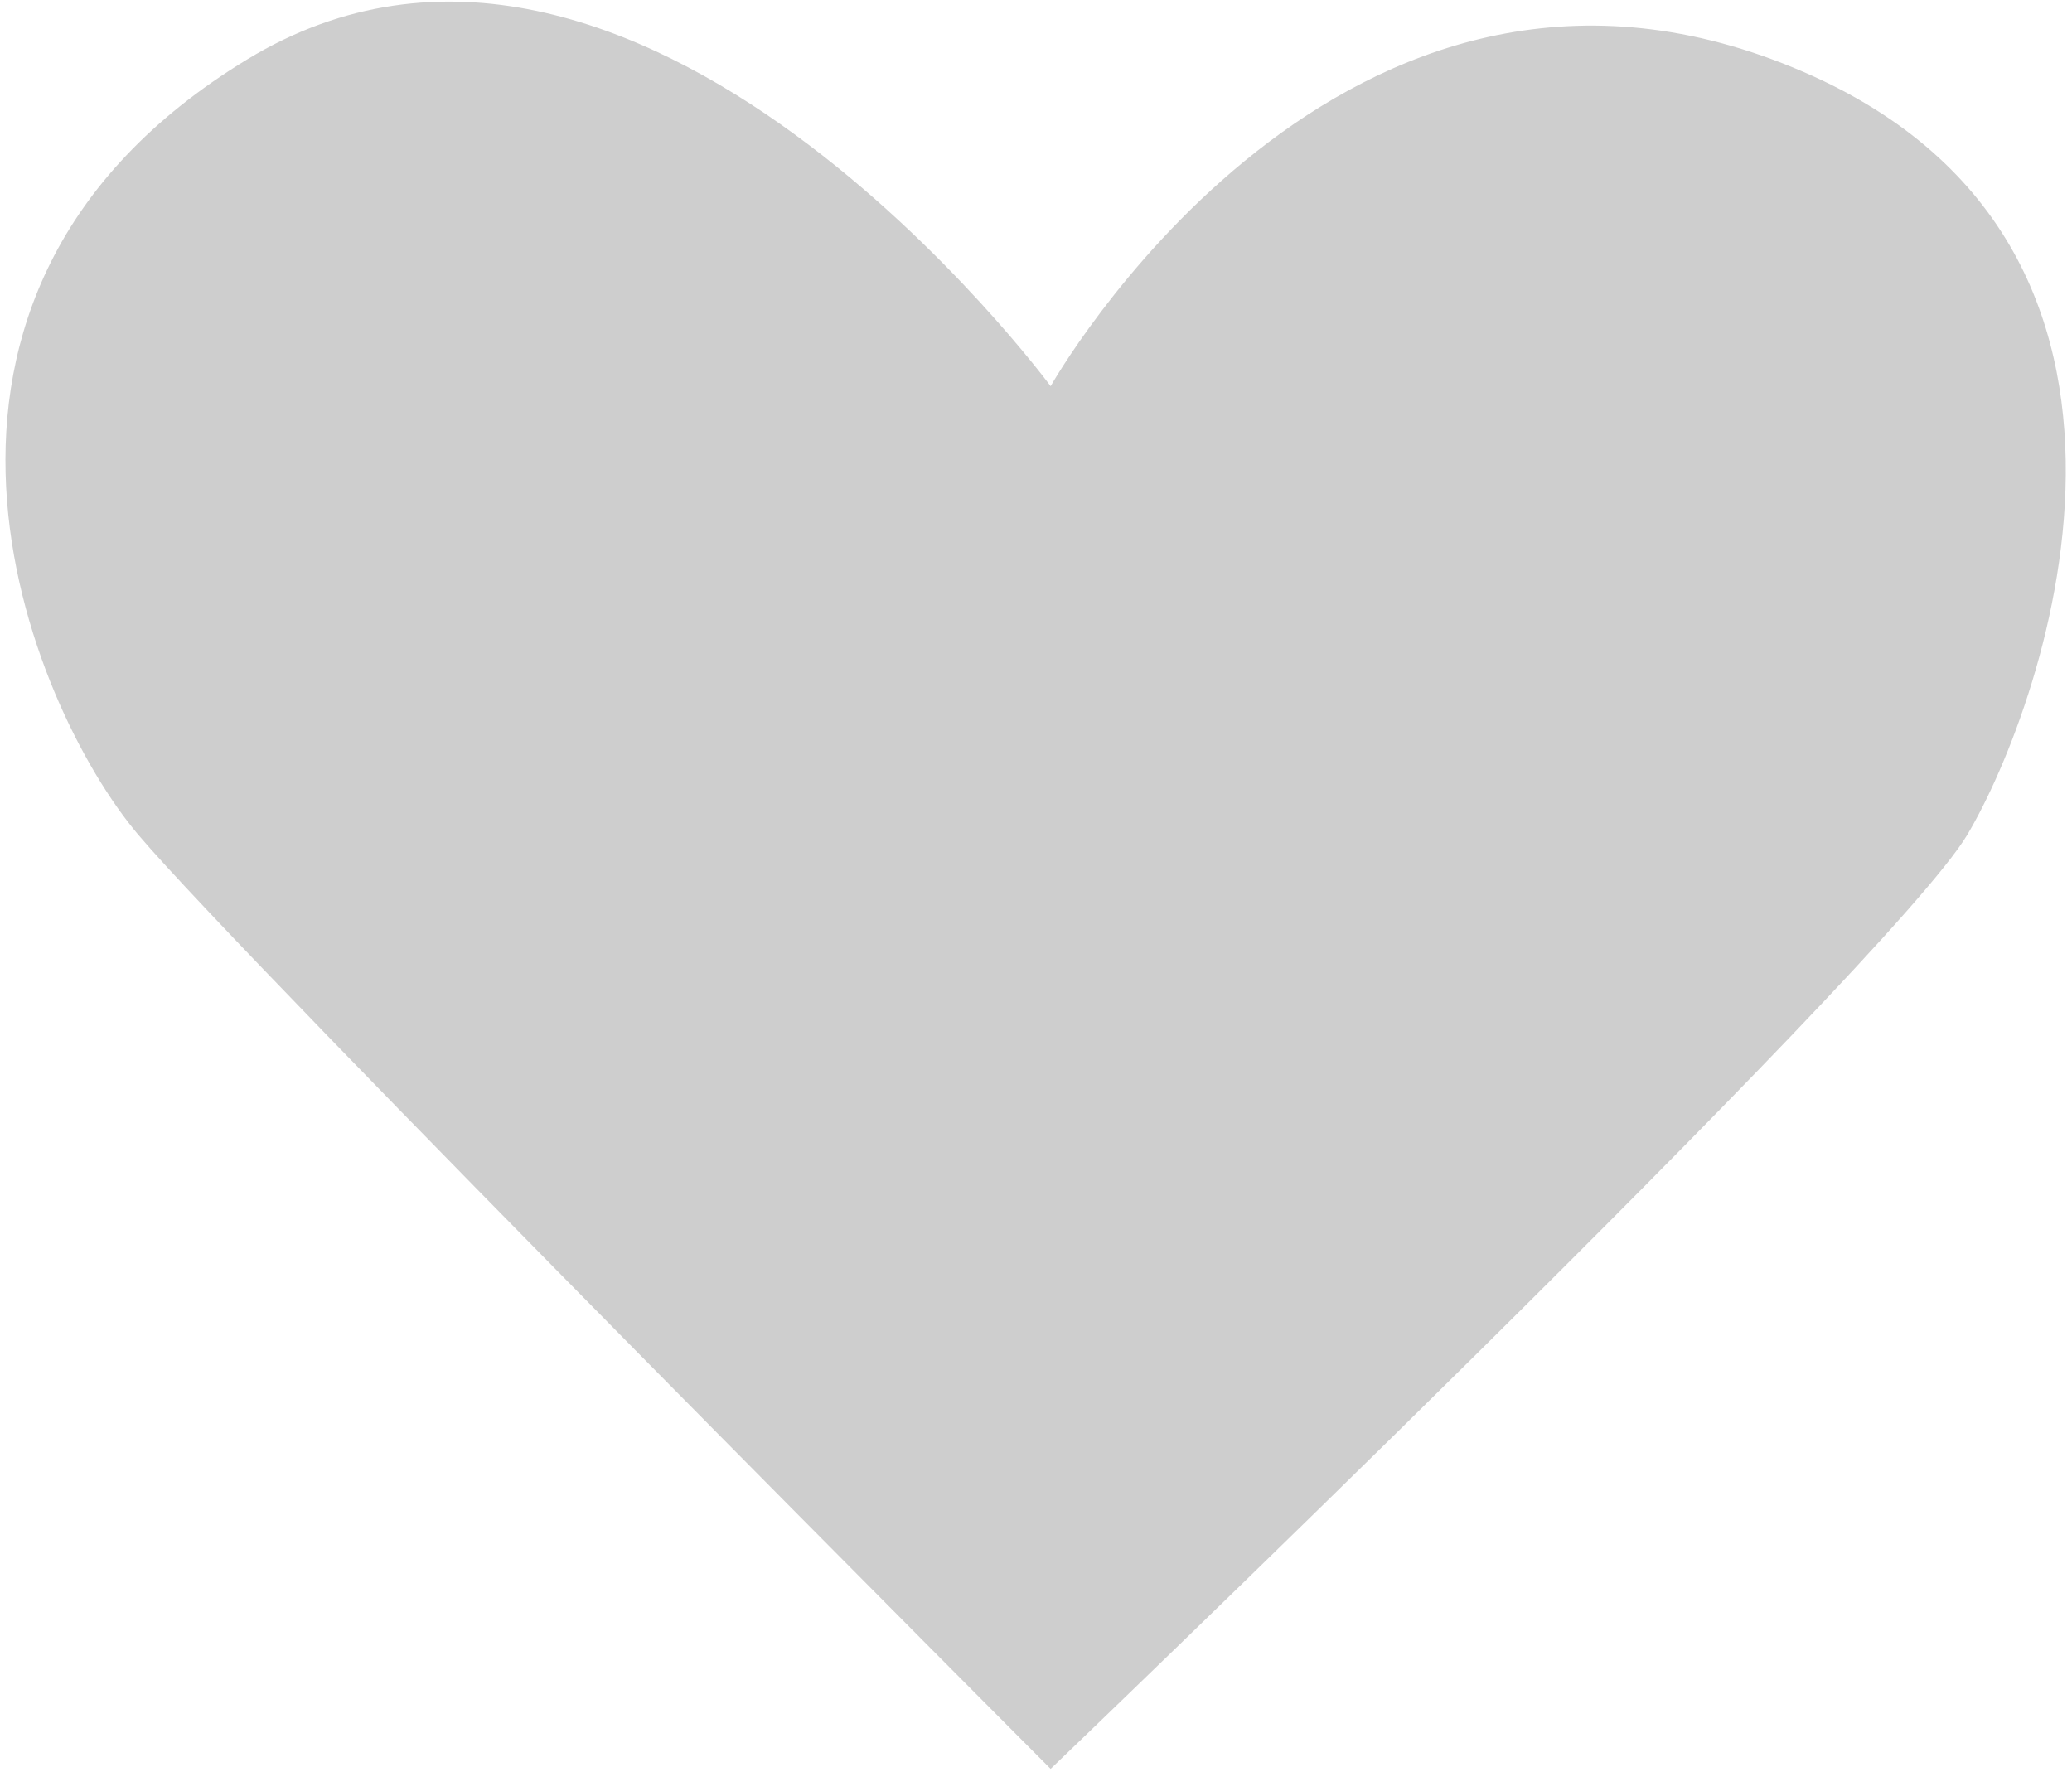
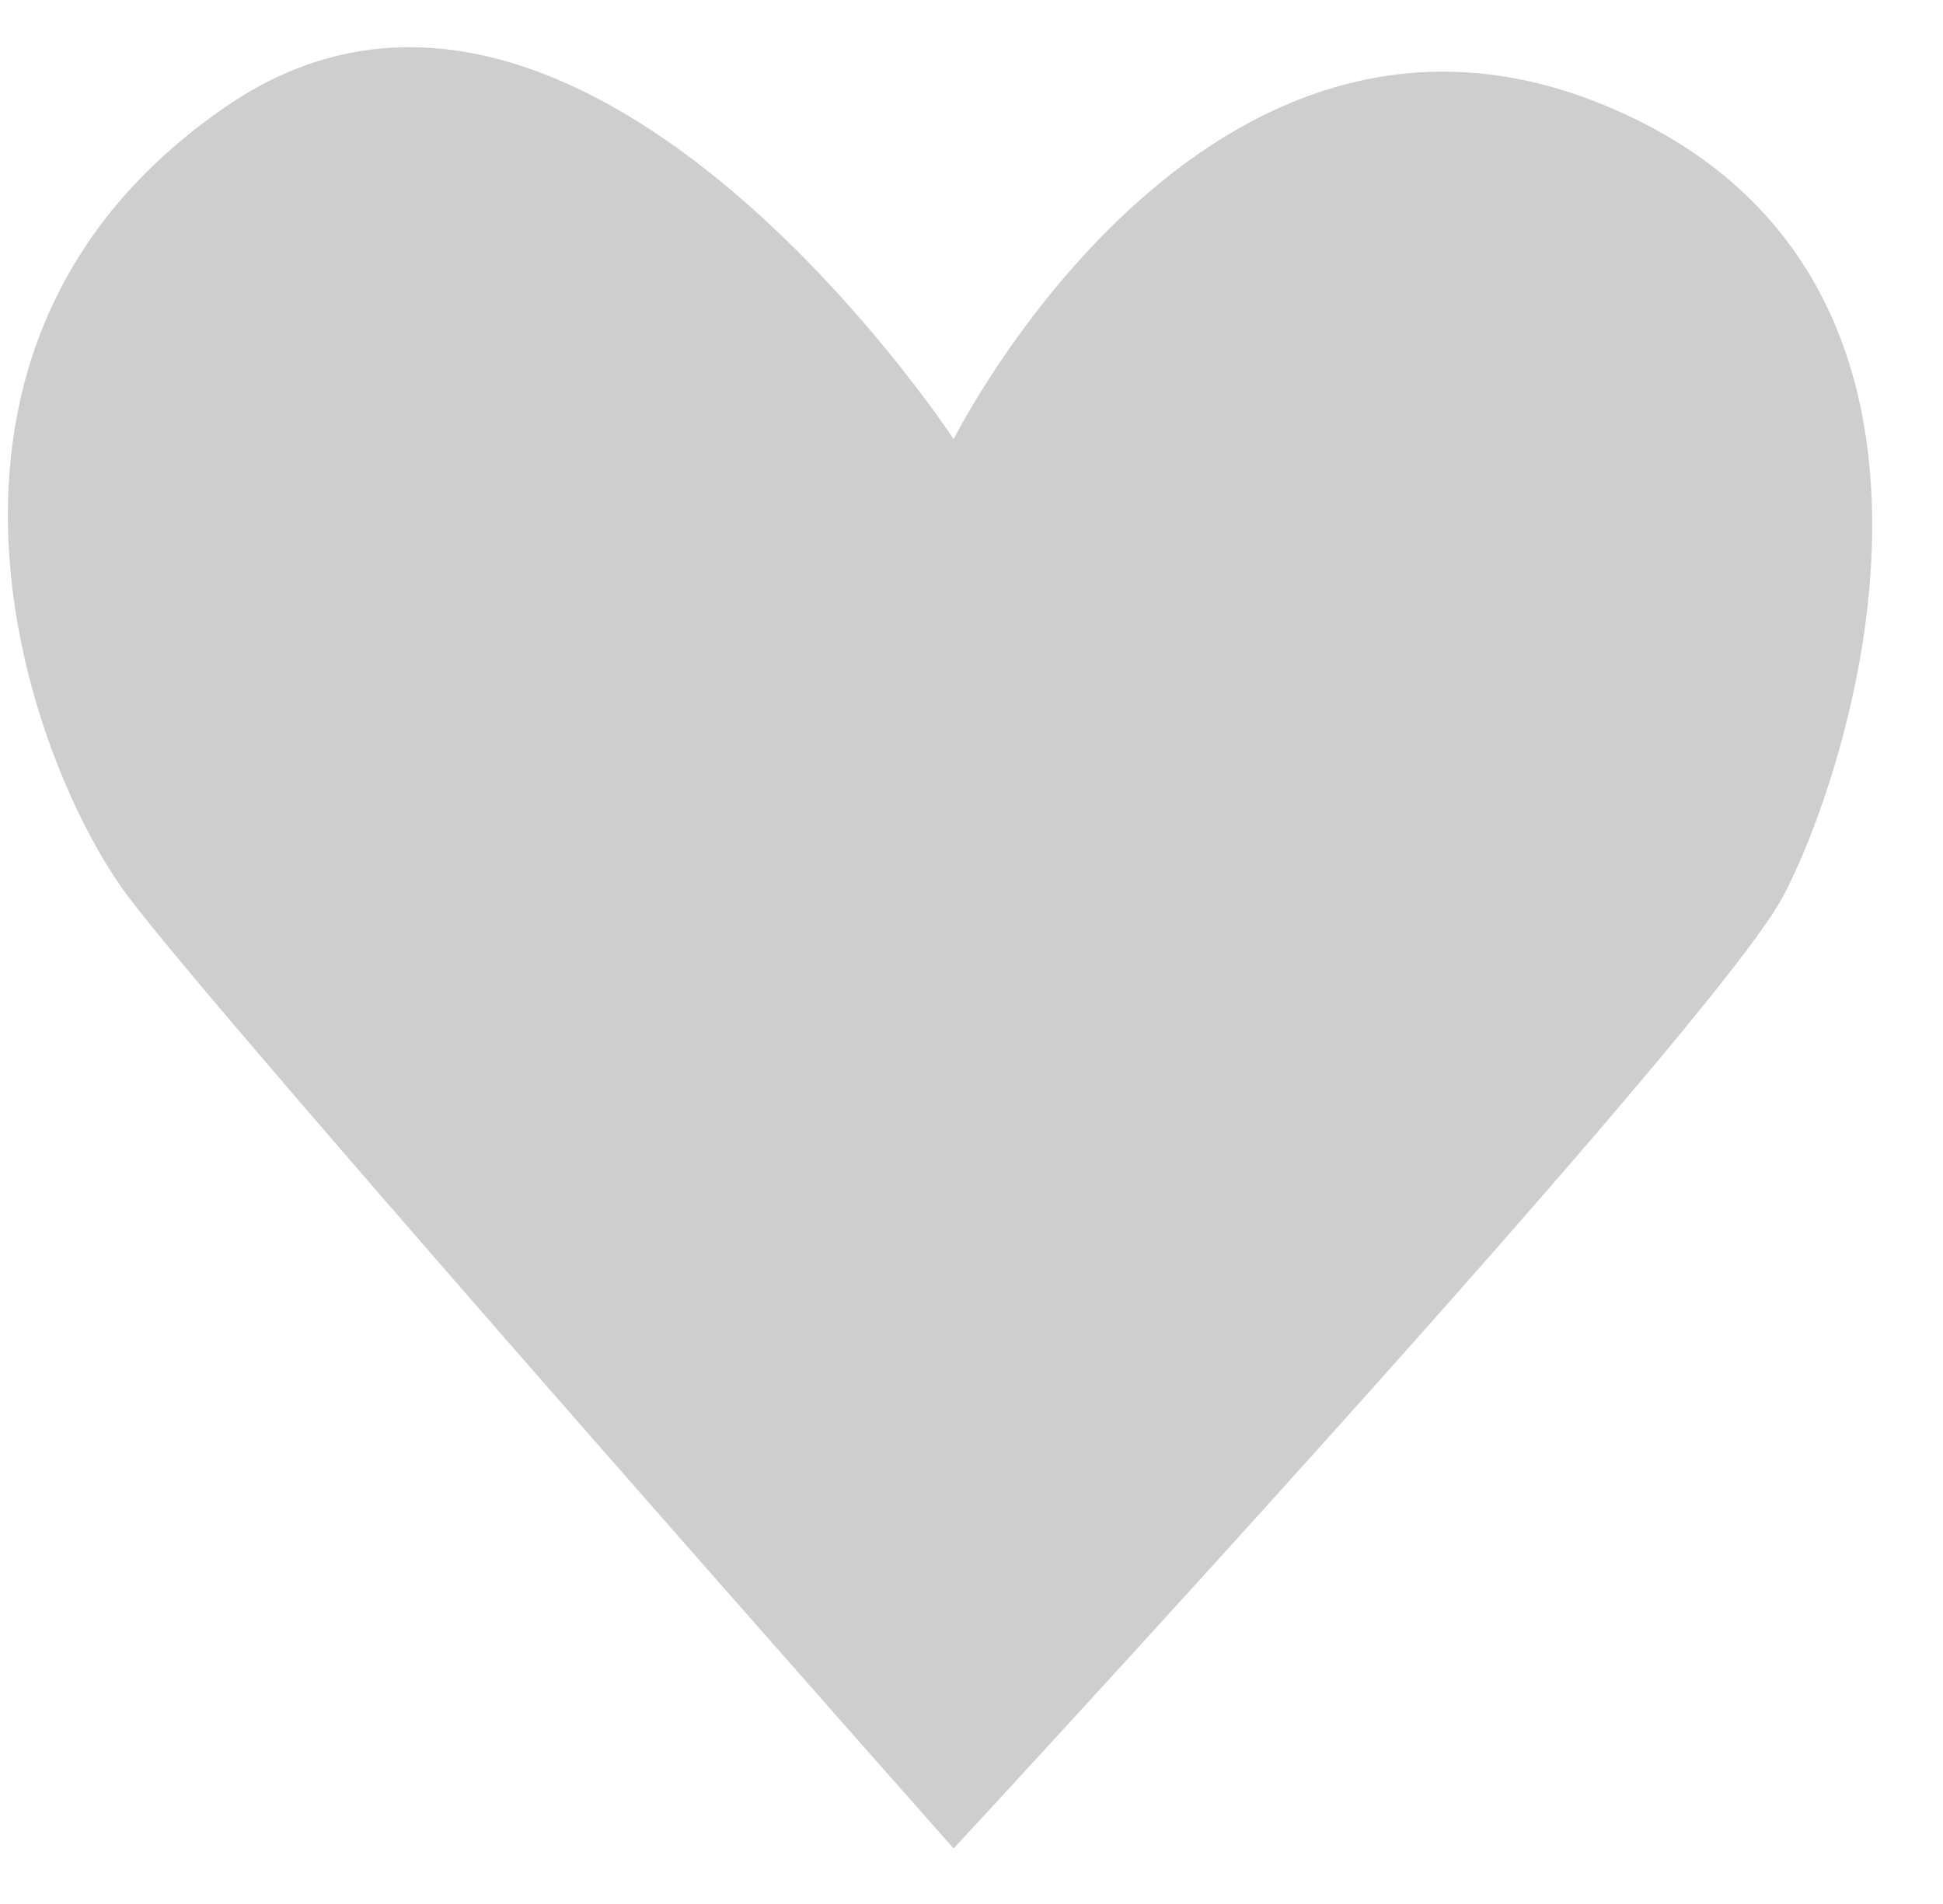
- <svg xmlns="http://www.w3.org/2000/svg" width="283px" height="242px" viewBox="0 0 283 242" version="1.1">
+ <svg xmlns="http://www.w3.org/2000/svg" width="247px" height="242px" viewBox="0 0 247 242" version="1.1">
  <description>Created with Sketch (http://www.bohemiancoding.com/sketch)</description>
  <defs />
  <g id="Page-1" stroke="none" stroke-width="1" fill="none" fill-rule="evenodd">
-     <path d="M143.5,52.746 C143.5,52.746 86.805,-24.129 33.75,8.121 C-19.305,40.371 4,96.406 18.875,114 C33.75,131.594 143.5,241.594 143.5,241.594 C143.5,241.594 258.137,131.781 268.707,114 C279.277,96.219 302.832,30.664 242.082,8.121 C181.332,-14.422 143.5,52.746 143.5,52.746 Z" id="Rectangle-1" fill="#CECECE" />
+     <path d="M121.228,55.835 C121.228,55.835 73.48,-17.099 28.798,13.498 C-15.884,44.094 3.743,97.256 16.27,113.948 C28.798,130.64 121.228,235 121.228,235 C121.228,235 217.774,130.818 226.677,113.948 C235.579,97.078 255.416,34.885 204.253,13.498 C153.09,-7.89 121.228,55.835 121.228,55.835 Z" id="Rectangle-1" fill="#CECECE" />
  </g>
</svg>
